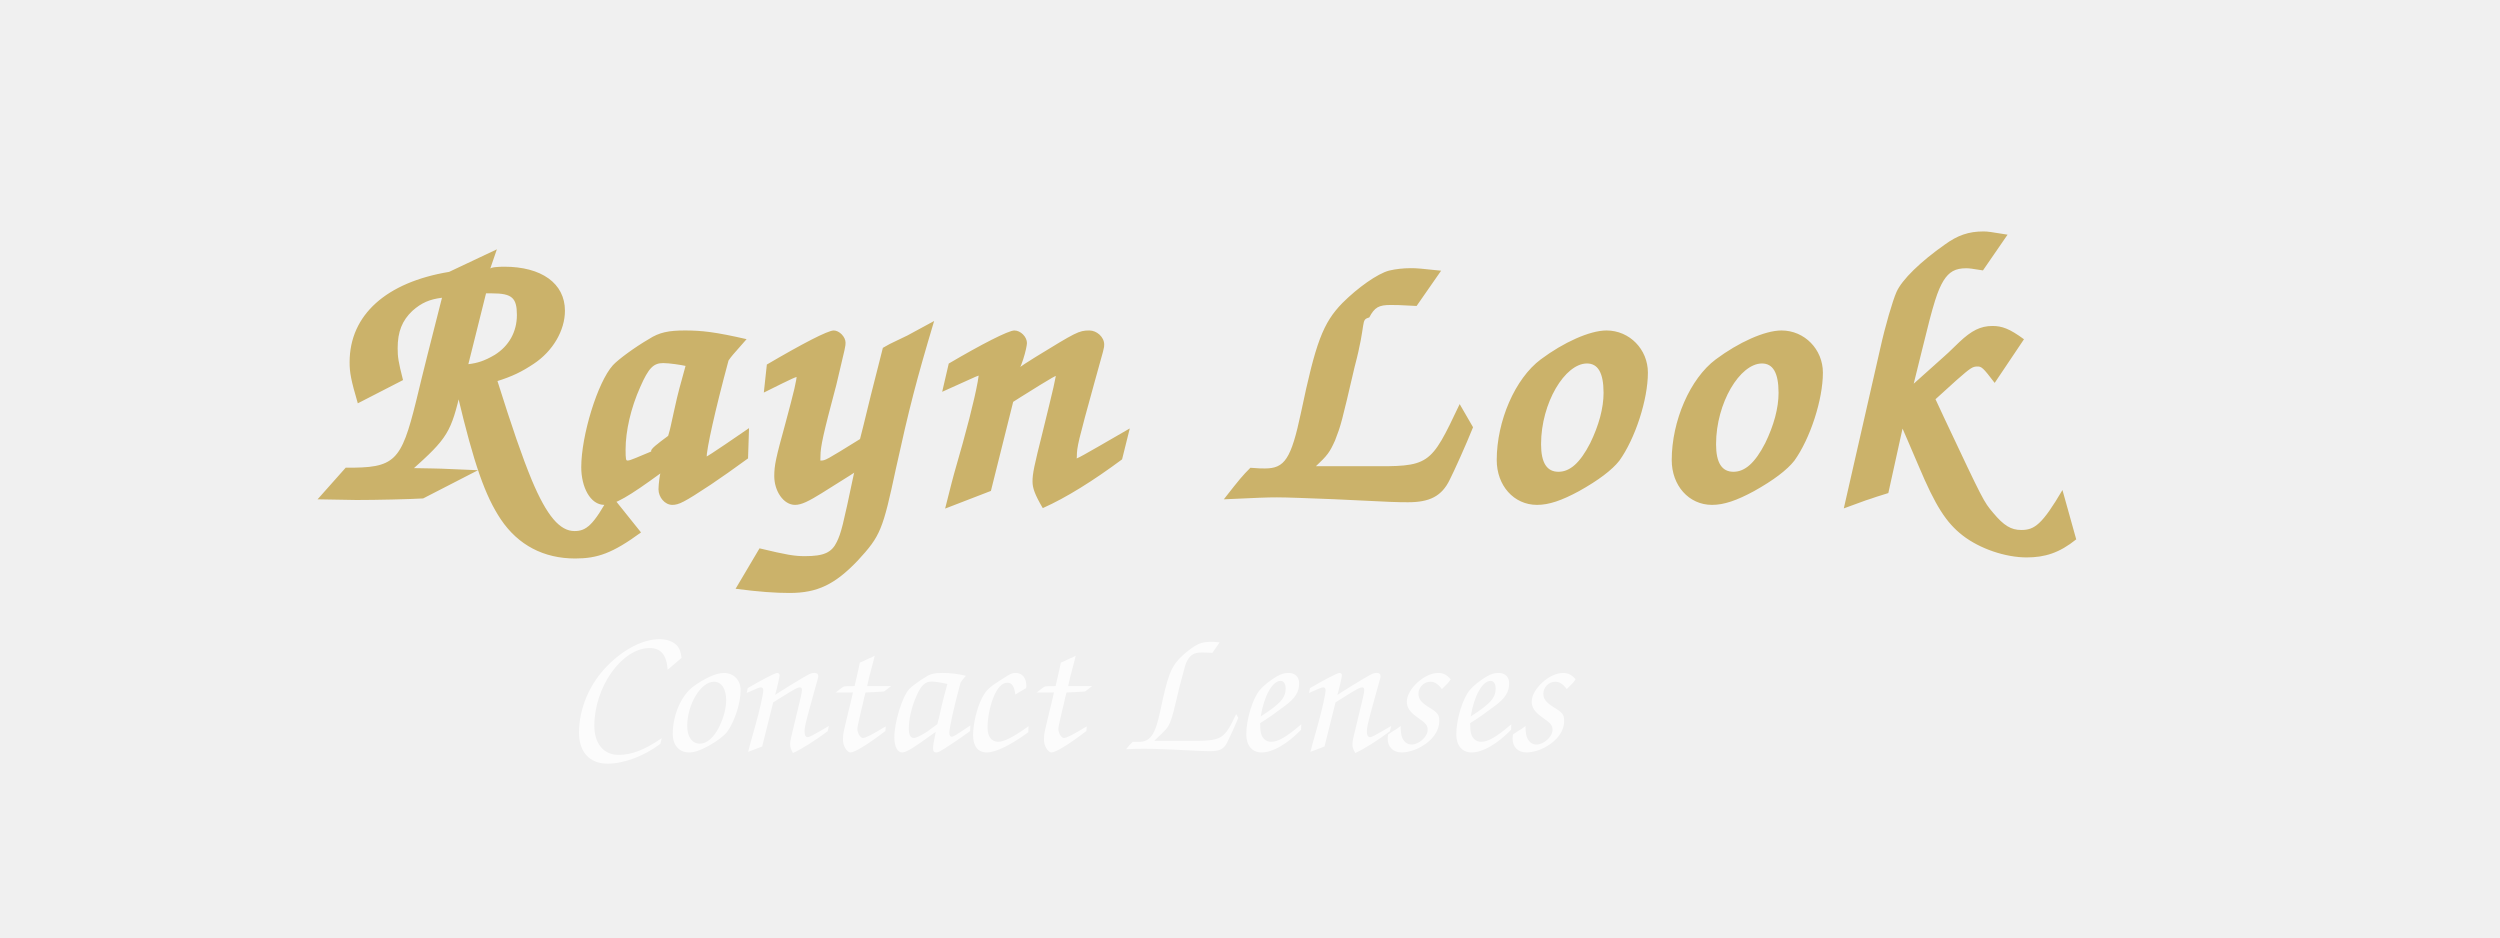
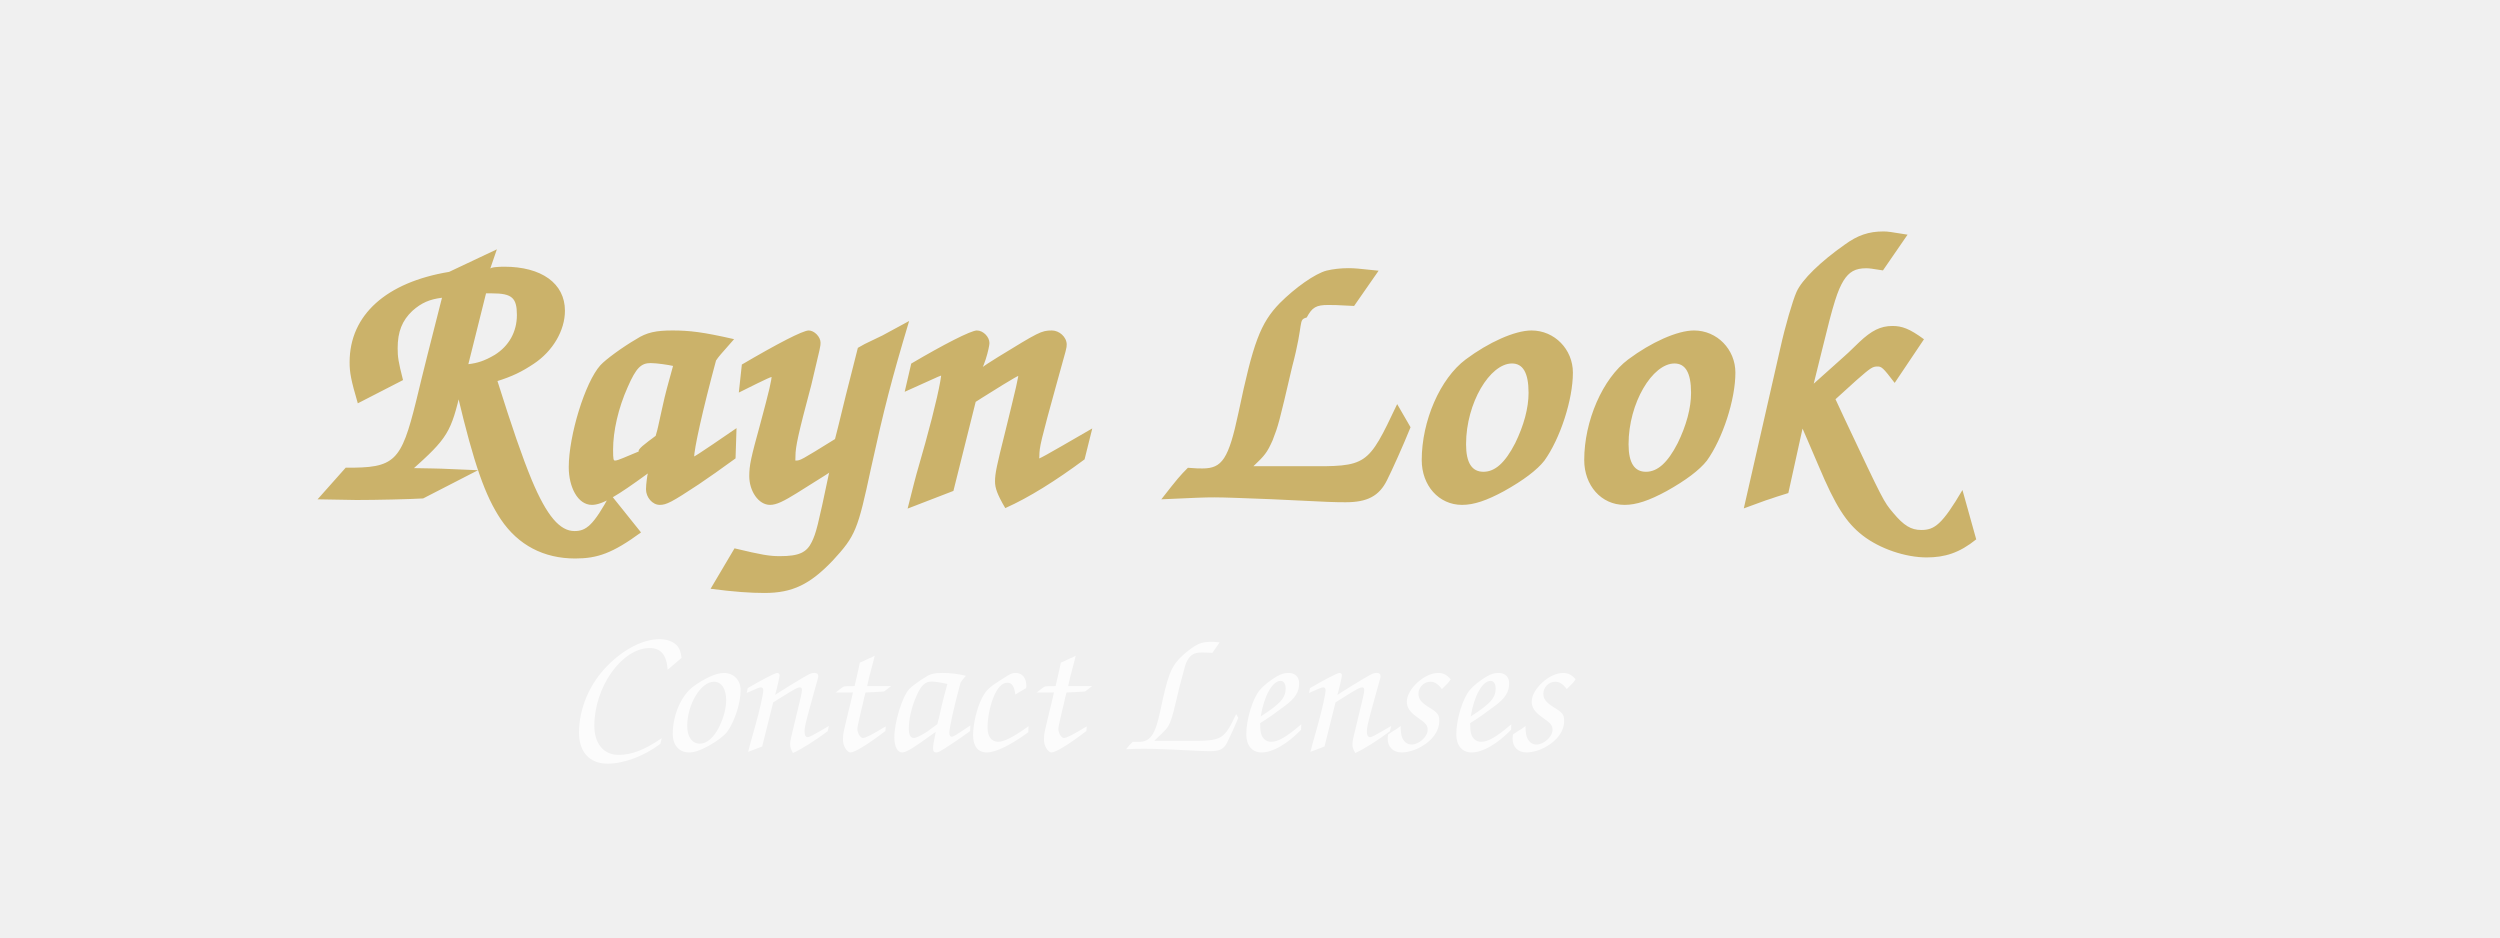
<svg xmlns="http://www.w3.org/2000/svg" width="400" height="150">
  <rect width="100%" height="100%" fill="none" />
-   <text x="50" y="80" font-family="'Brush Script MT', cursive" font-size="60" fill="#CBB26A" font-weight="bold" letter-spacing="4">
+   <text x="50" y="80" font-family="'Brush Script MT', cursive" font-size="60" fill="#CBB26A" font-weight="bold" letter-spacing="2">
        Rayn Look
    </text>
  <text x="90" y="120" font-family="'Brush Script MT', cursive" font-size="30" fill="white" font-weight="light" opacity="0.8">
        Contact Lenses
    </text>
</svg>
